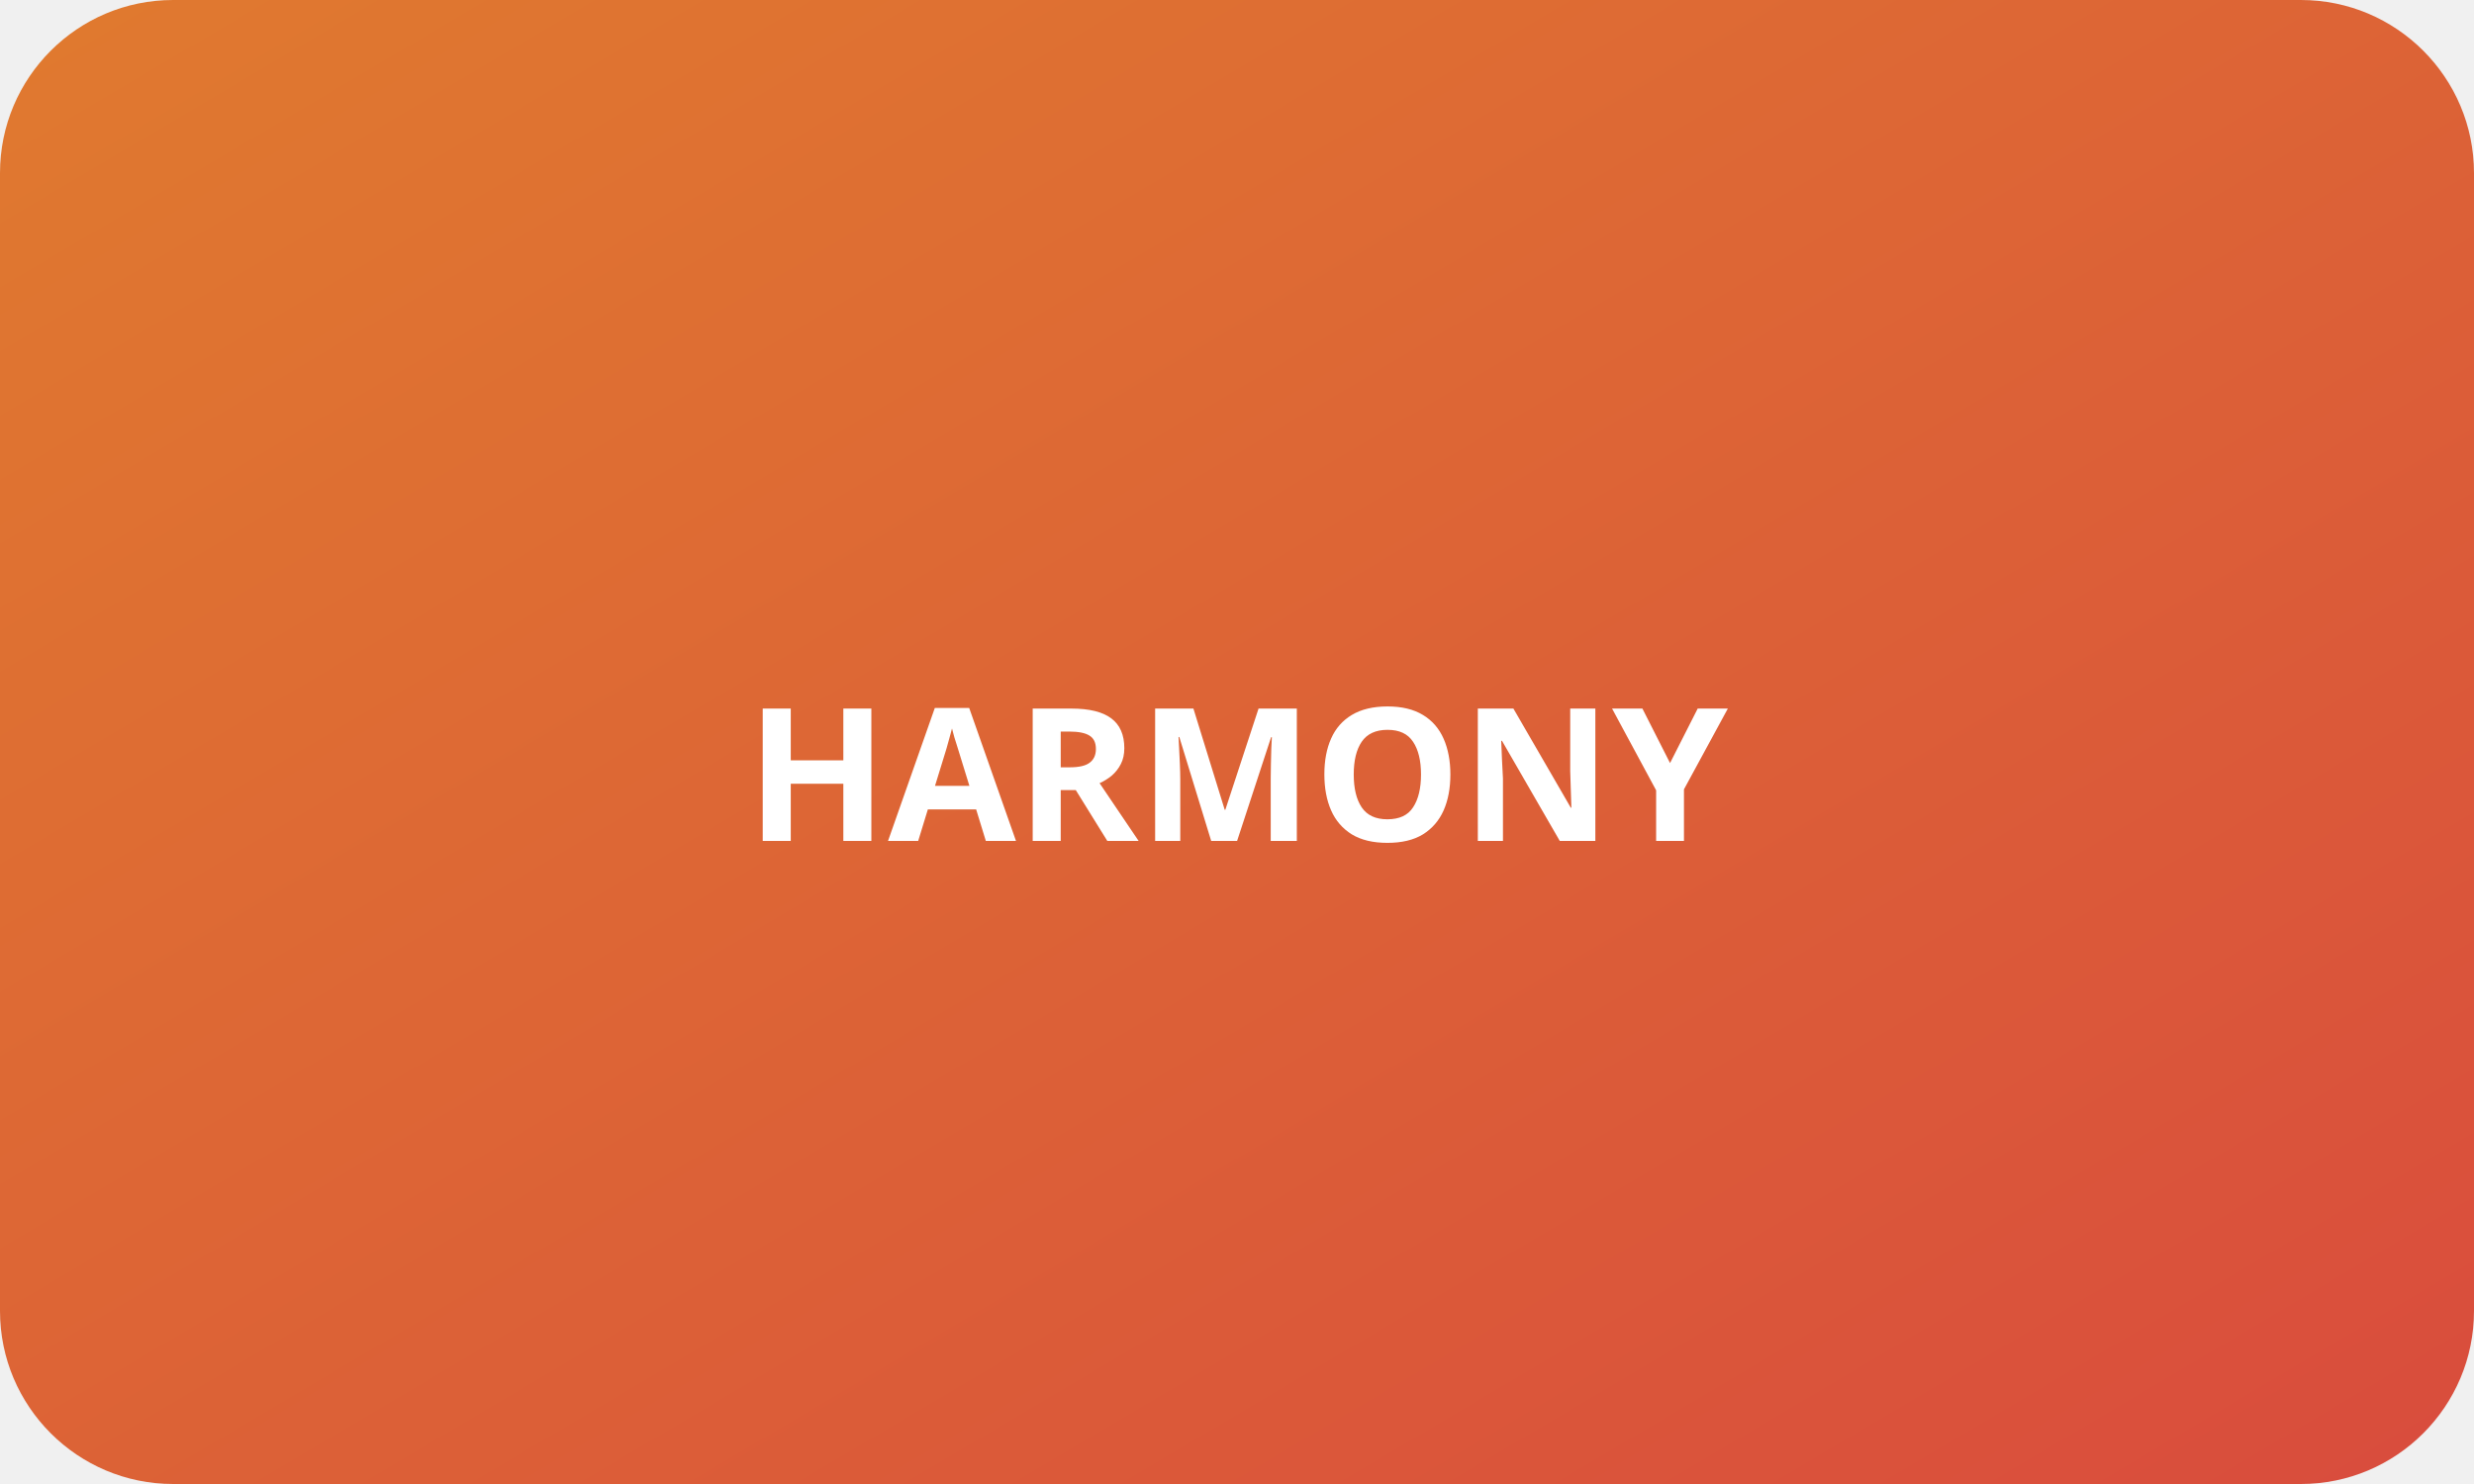
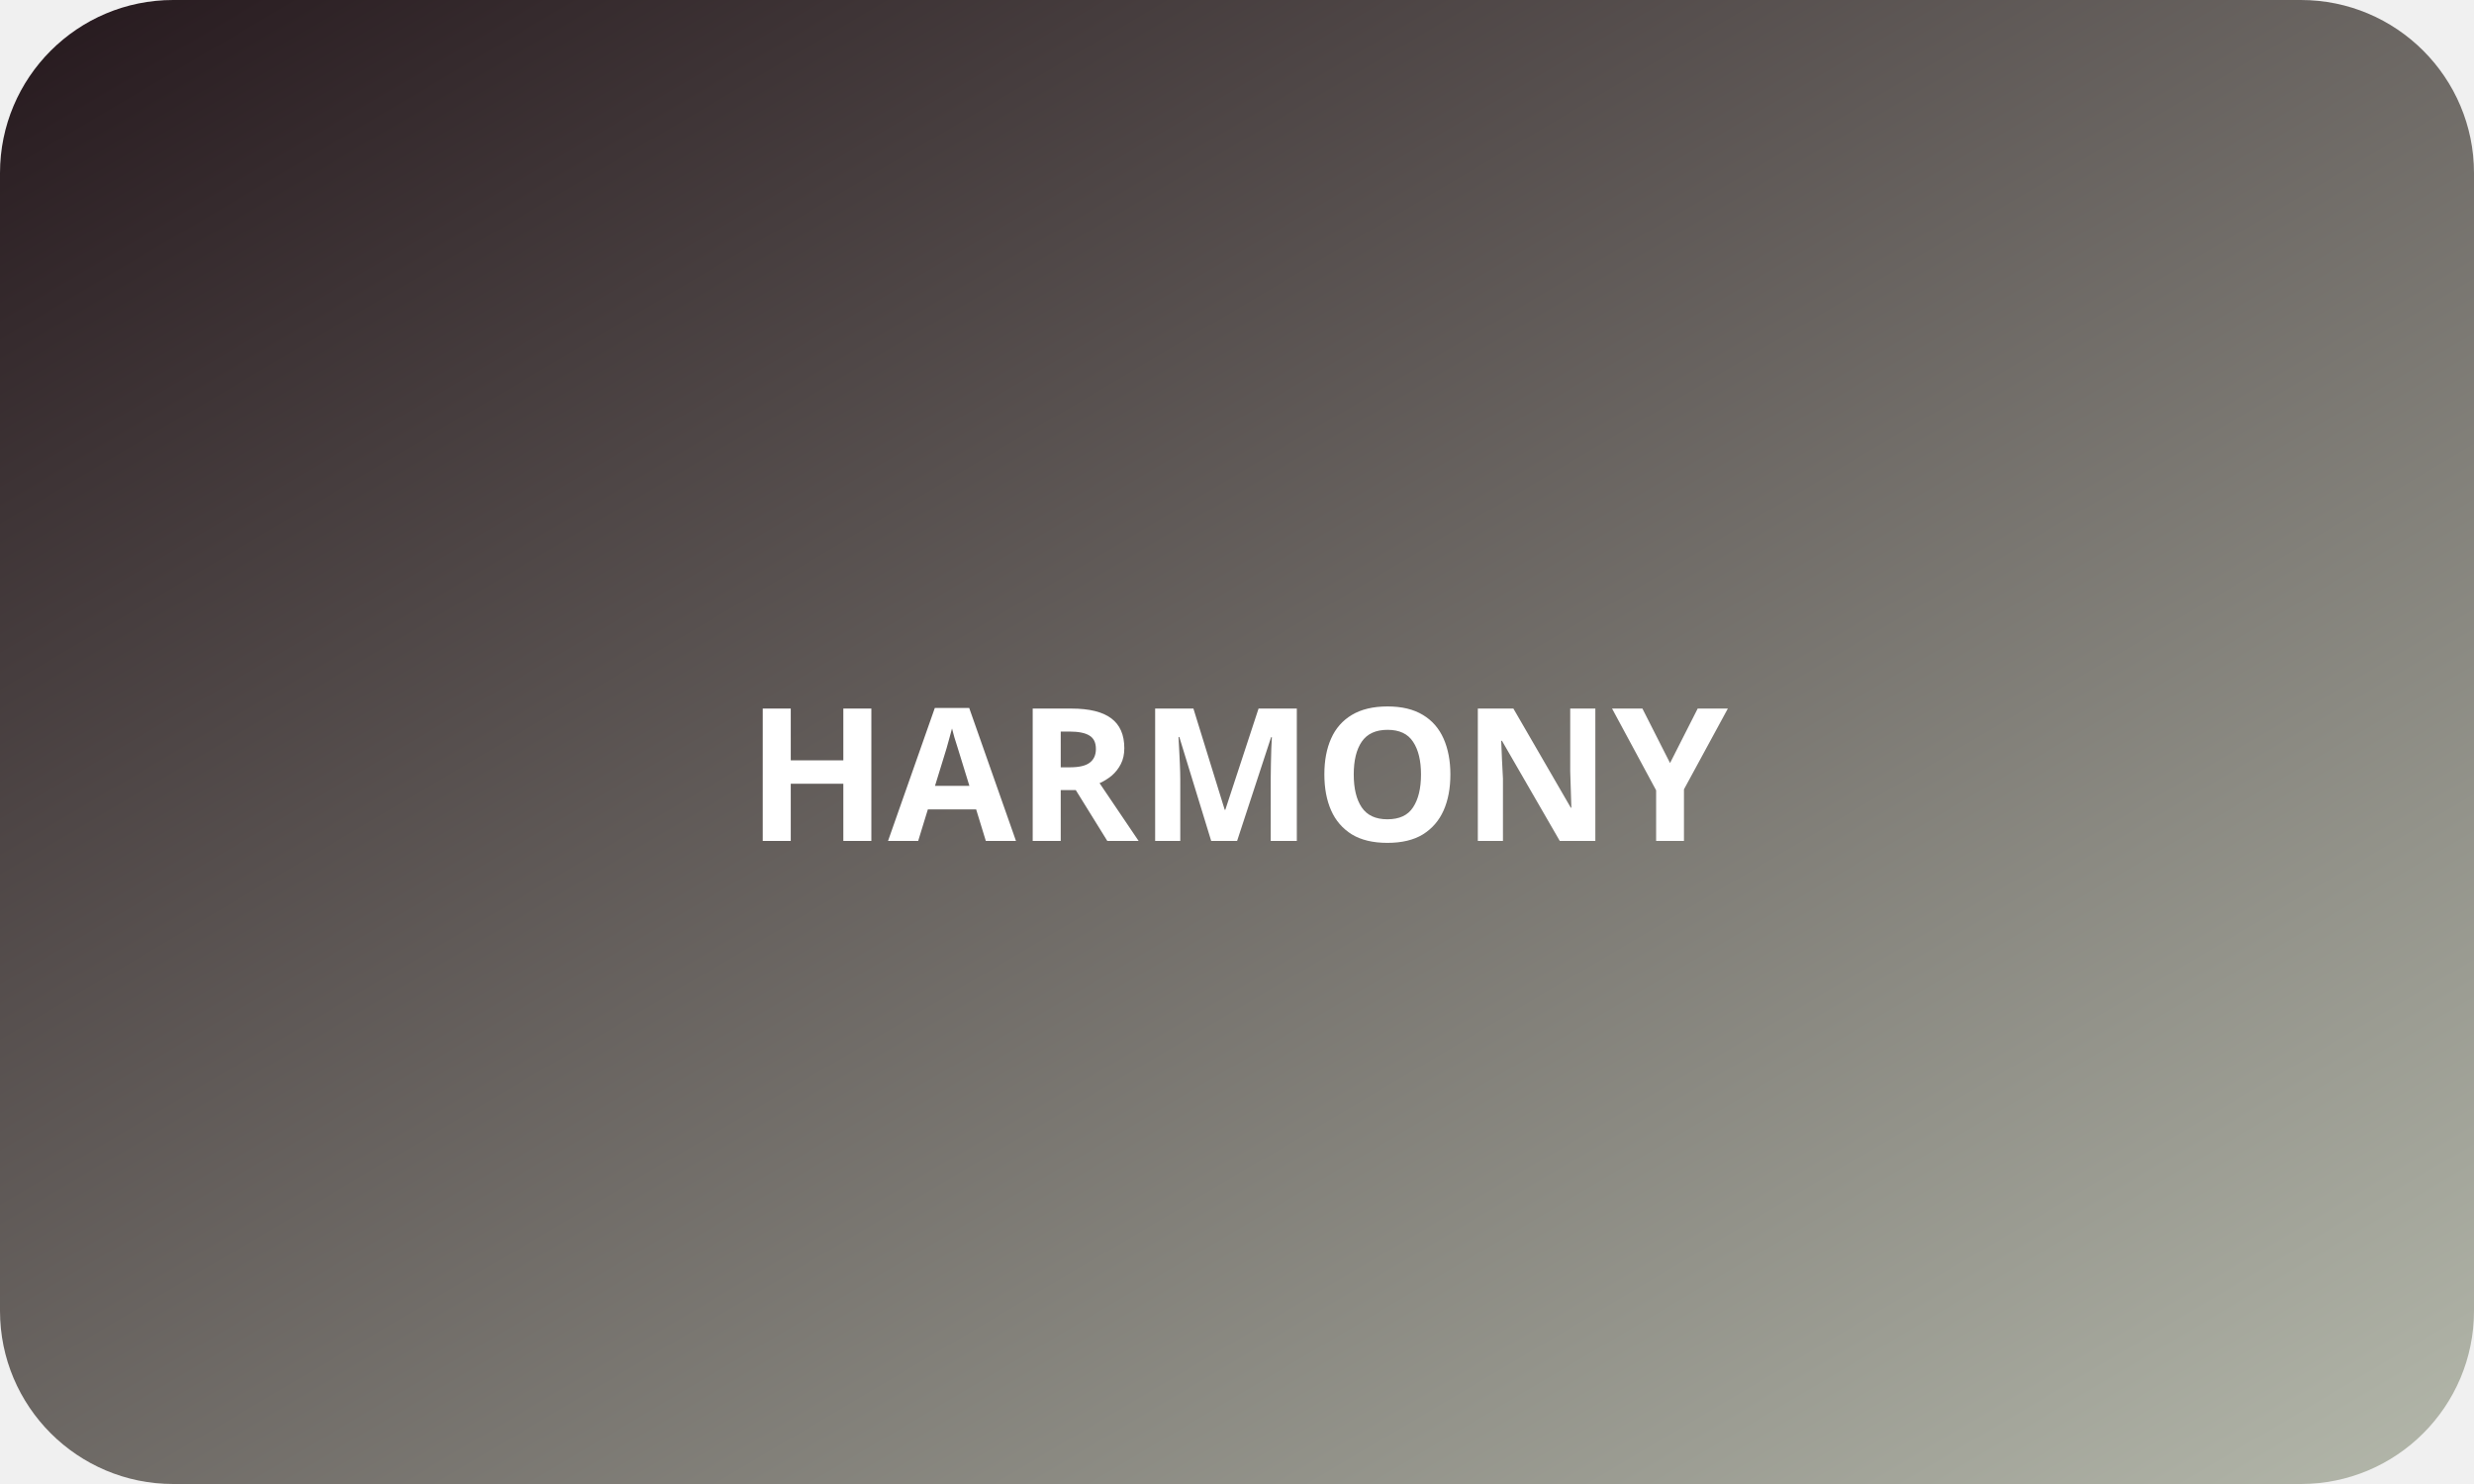
<svg xmlns="http://www.w3.org/2000/svg" width="200" height="120" viewBox="0 0 200 120" role="img" aria-labelledby="t">
  <defs>
    <linearGradient id="g" x1="0%" y1="0%" x2="100%" y2="100%">
-       <stop offset="0%" style="stop-color:#e07a2f;stop-opacity:1" />
-       <stop offset="100%" style="stop-color:#d94c3d;stop-opacity:1" />
+       <stop offset="0%" style="stop-color:#25181d;stop-opacity:1" />
+       <stop offset="100%" style="stop-color:#b4b8ab;stop-opacity:1" />
    </linearGradient>
  </defs>
  <rect width="200" height="120" rx="14" fill="url(#g)" />
  <text x="100" y="68" text-anchor="middle" fill="#fff" font-family="system-ui,sans-serif" font-size="15" font-weight="700">HARMONY</text>
</svg>
